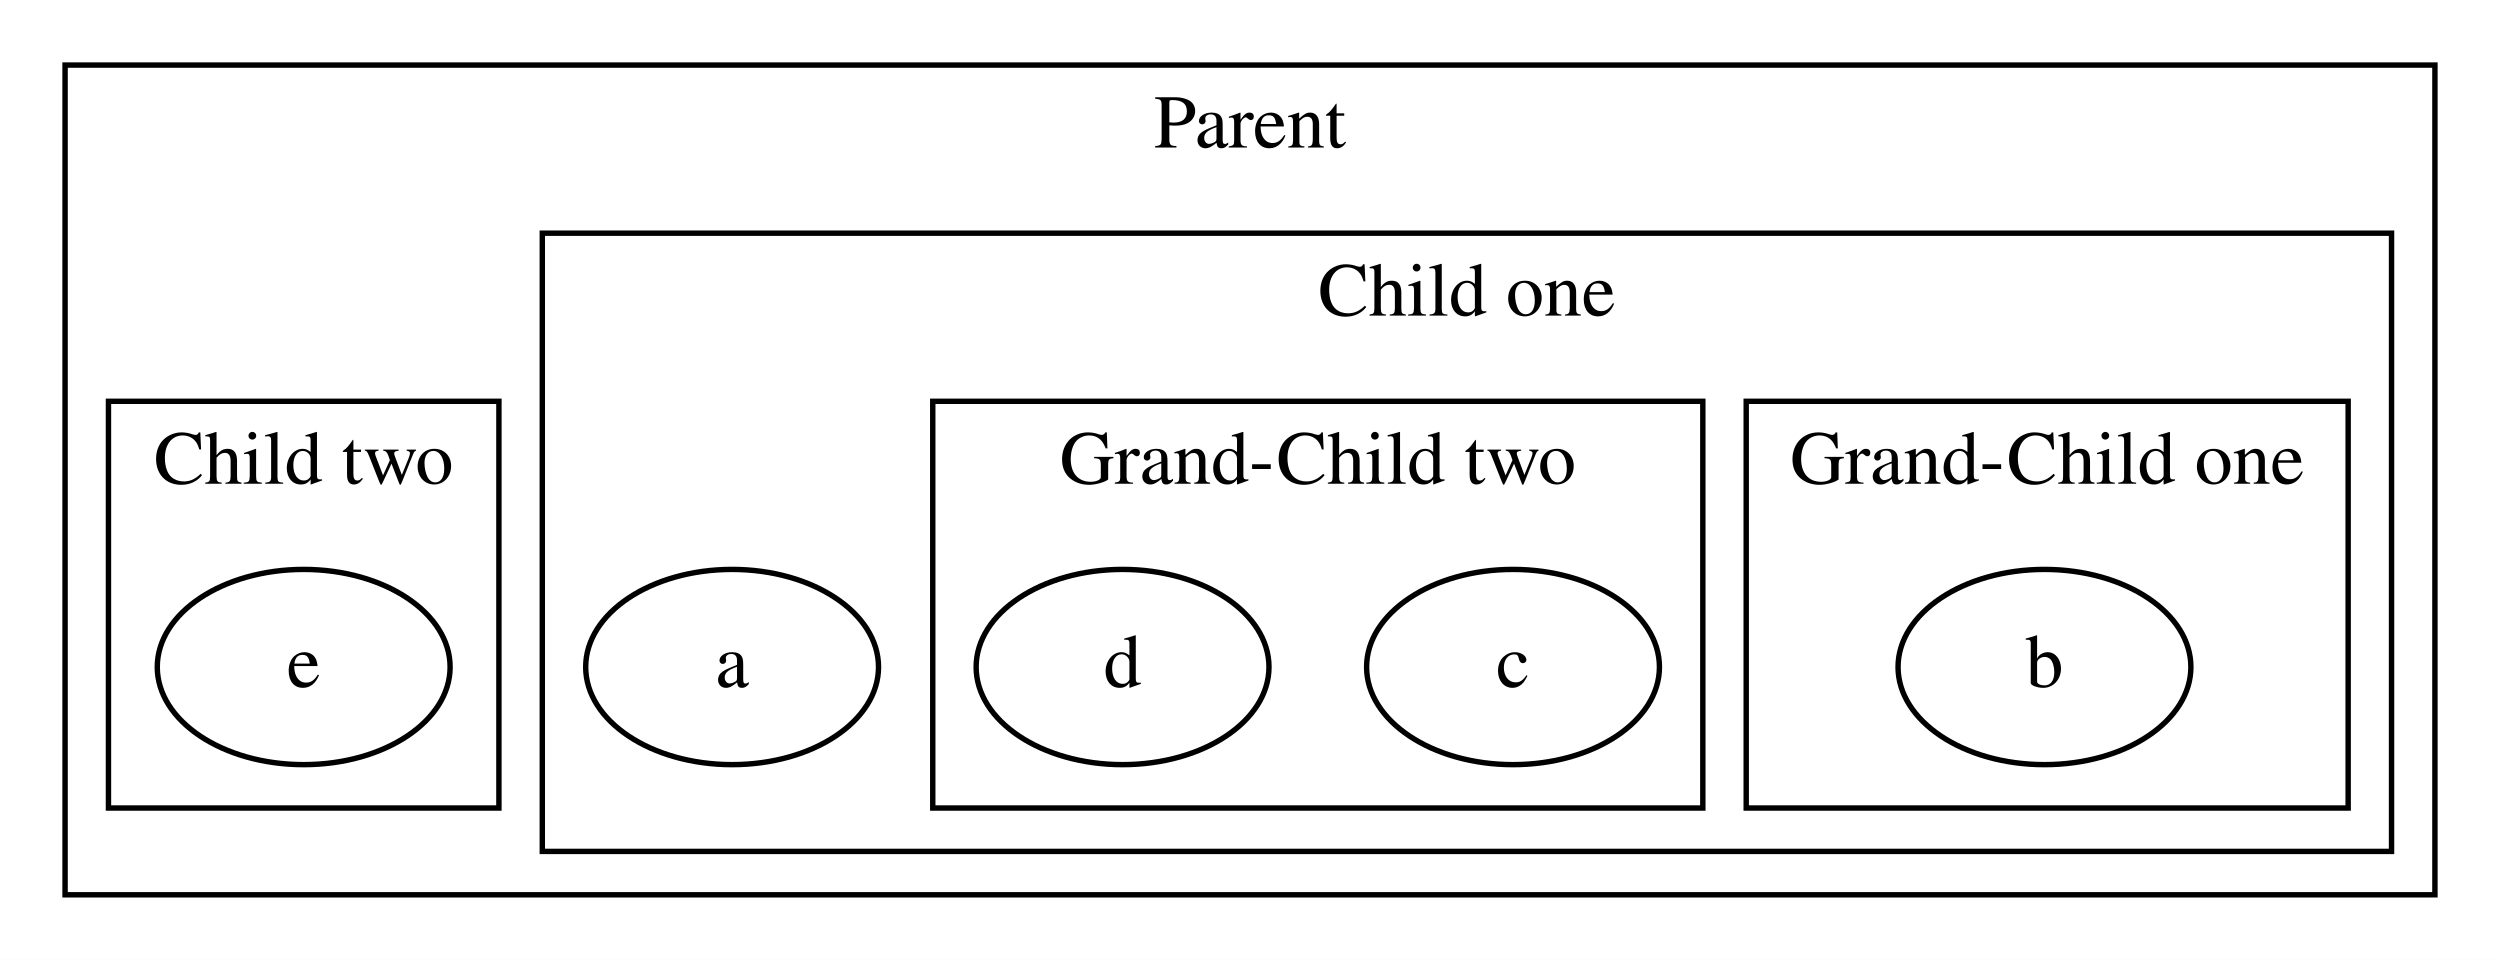
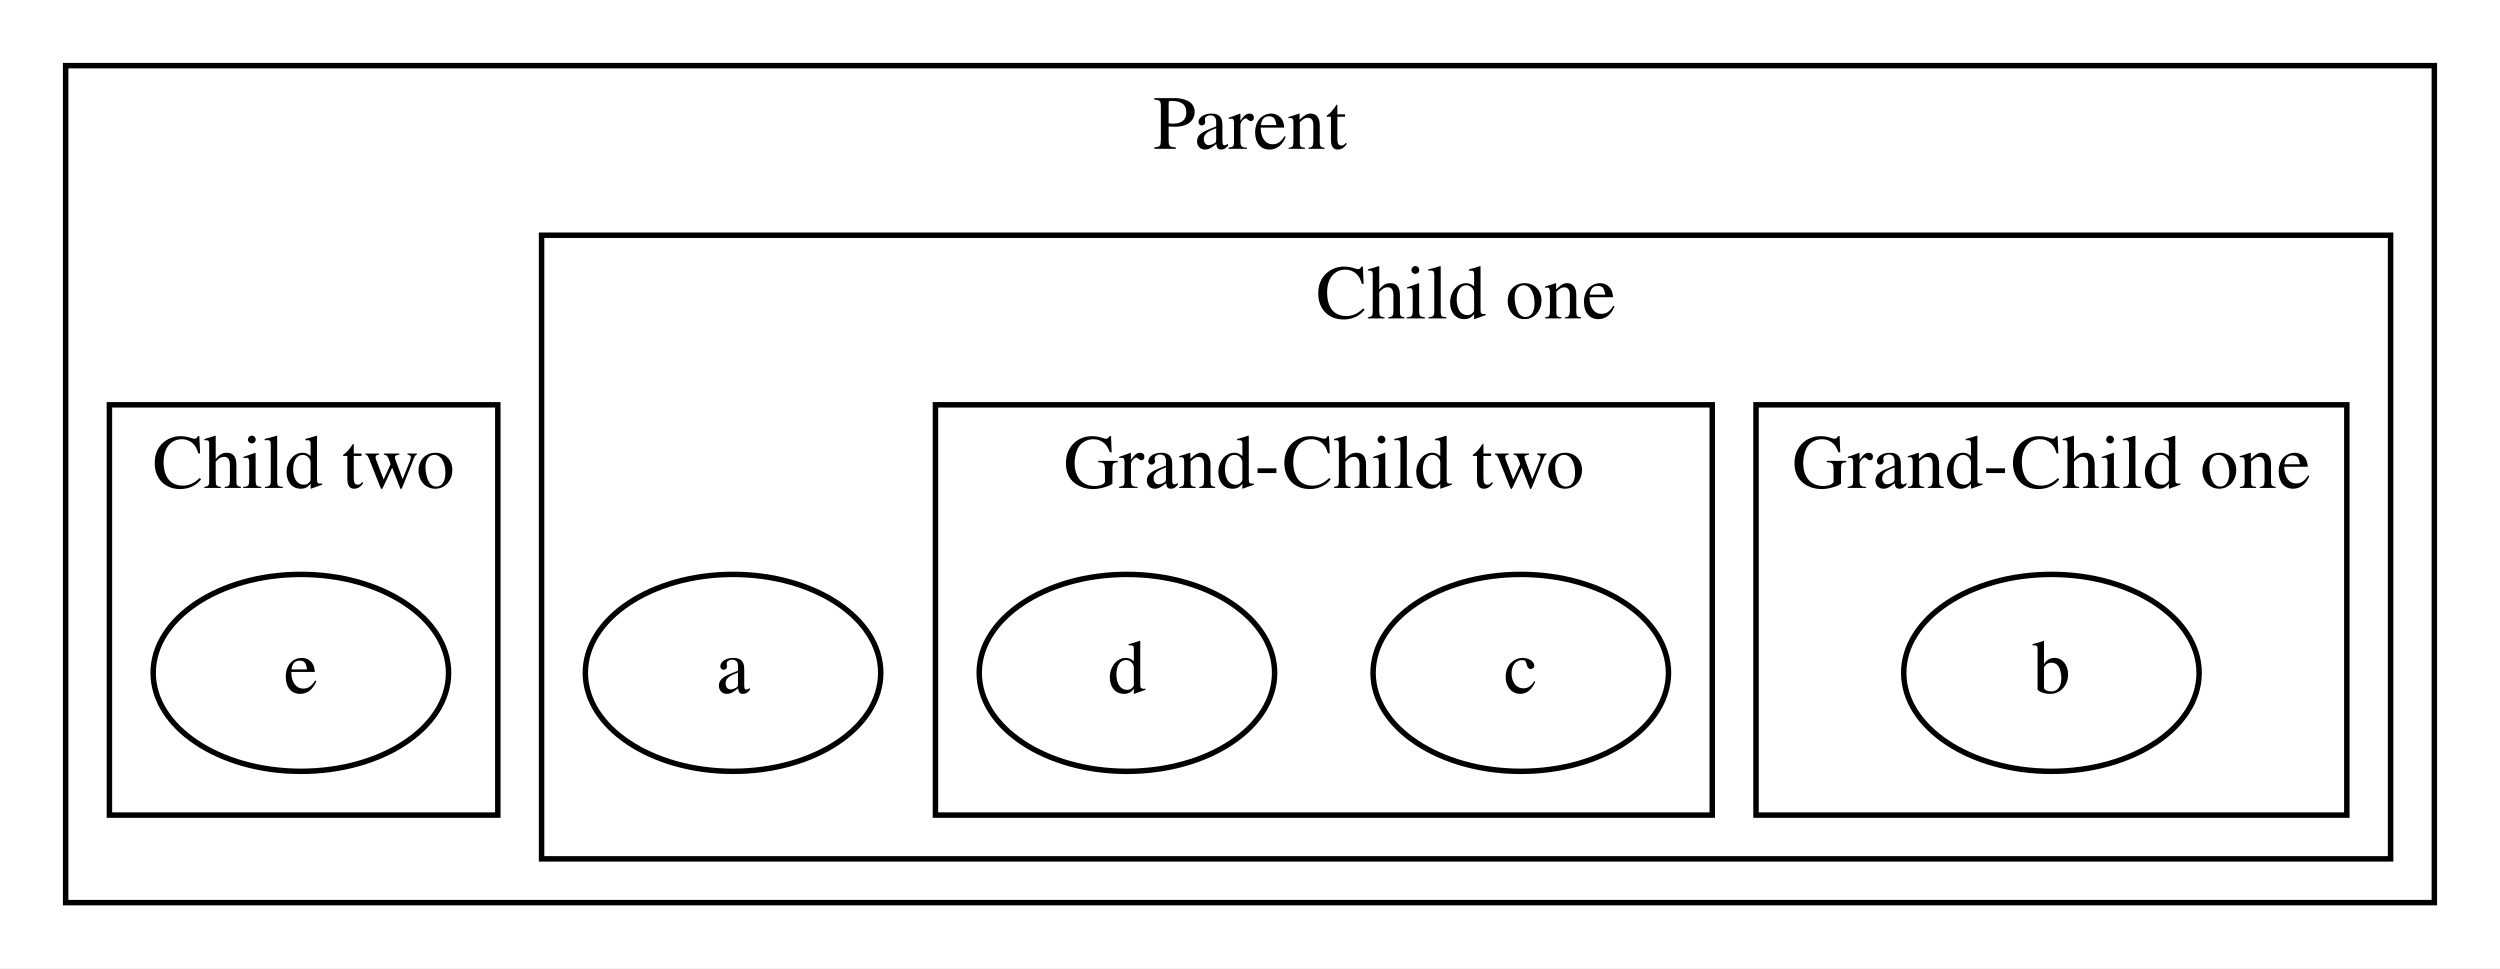
- <svg xmlns="http://www.w3.org/2000/svg" width="461pt" height="177pt" viewBox="0.00 0.00 461.00 177.00">
+ <svg xmlns="http://www.w3.org/2000/svg" width="457pt" height="177pt" viewBox="0.00 0.00 457.00 177.00">
  <g id="graph0" class="graph" transform="scale(1 1) rotate(0) translate(4 173)">
-     <polygon fill="white" stroke="transparent" points="-4,4 -4,-173 457,-173 457,4 -4,4" />
+     <polygon fill="white" stroke="none" points="-4,4 -4,-173 453,-173 453,4 -4,4" />
    <g id="clust1" class="cluster">
-       <polygon fill="none" stroke="black" points="8,-8 8,-161 445,-161 445,-8 8,-8" />
-       <text text-anchor="middle" x="226.5" y="-145.8" font-family="Times,serif" font-size="14.00">Parent</text>
+       <polygon fill="none" stroke="black" points="8,-8 8,-161 441,-161 441,-8 8,-8" />
+       <text text-anchor="middle" x="224.5" y="-145.8" font-family="Times,serif" font-size="14.00">Parent</text>
    </g>
    <g id="clust2" class="cluster">
-       <polygon fill="none" stroke="black" points="96,-16 96,-130 437,-130 437,-16 96,-16" />
-       <text text-anchor="middle" x="266.5" y="-114.8" font-family="Times,serif" font-size="14.00">Child one</text>
+       <polygon fill="none" stroke="black" points="95,-16 95,-130 433,-130 433,-16 95,-16" />
+       <text text-anchor="middle" x="264" y="-114.8" font-family="Times,serif" font-size="14.00">Child one</text>
    </g>
    <g id="clust3" class="cluster">
-       <polygon fill="none" stroke="black" points="318,-24 318,-99 429,-99 429,-24 318,-24" />
-       <text text-anchor="middle" x="373.5" y="-83.8" font-family="Times,serif" font-size="14.00">Grand-Child one</text>
+       <polygon fill="none" stroke="black" points="317,-24 317,-99 425,-99 425,-24 317,-24" />
+       <text text-anchor="middle" x="371" y="-83.8" font-family="Times,serif" font-size="14.00">Grand-Child one</text>
    </g>
    <g id="clust4" class="cluster">
-       <polygon fill="none" stroke="black" points="168,-24 168,-99 310,-99 310,-24 168,-24" />
-       <text text-anchor="middle" x="239" y="-83.8" font-family="Times,serif" font-size="14.00">Grand-Child two</text>
+       <polygon fill="none" stroke="black" points="167,-24 167,-99 309,-99 309,-24 167,-24" />
+       <text text-anchor="middle" x="238" y="-83.8" font-family="Times,serif" font-size="14.00">Grand-Child two</text>
    </g>
    <g id="clust5" class="cluster">
-       <polygon fill="none" stroke="black" points="16,-24 16,-99 88,-99 88,-24 16,-24" />
-       <text text-anchor="middle" x="52" y="-83.8" font-family="Times,serif" font-size="14.00">Child two</text>
+       <polygon fill="none" stroke="black" points="16,-24 16,-99 87,-99 87,-24 16,-24" />
+       <text text-anchor="middle" x="51.5" y="-83.8" font-family="Times,serif" font-size="14.00">Child two</text>
    </g>
    <g id="node1" class="node">
-       <ellipse fill="none" stroke="black" cx="131" cy="-50" rx="27" ry="18" />
-       <text text-anchor="middle" x="131" y="-46.3" font-family="Times,serif" font-size="14.00">a</text>
+       <ellipse fill="none" stroke="black" cx="130" cy="-50" rx="27" ry="18" />
+       <text text-anchor="middle" x="130" y="-46.3" font-family="Times,serif" font-size="14.00">a</text>
    </g>
    <g id="node2" class="node">
-       <ellipse fill="none" stroke="black" cx="373" cy="-50" rx="27" ry="18" />
-       <text text-anchor="middle" x="373" y="-46.3" font-family="Times,serif" font-size="14.00">b</text>
+       <ellipse fill="none" stroke="black" cx="371" cy="-50" rx="27" ry="18" />
+       <text text-anchor="middle" x="371" y="-46.3" font-family="Times,serif" font-size="14.00">b</text>
    </g>
    <g id="node3" class="node">
-       <ellipse fill="none" stroke="black" cx="275" cy="-50" rx="27" ry="18" />
-       <text text-anchor="middle" x="275" y="-46.3" font-family="Times,serif" font-size="14.00">c</text>
+       <ellipse fill="none" stroke="black" cx="274" cy="-50" rx="27" ry="18" />
+       <text text-anchor="middle" x="274" y="-46.3" font-family="Times,serif" font-size="14.00">c</text>
    </g>
    <g id="node4" class="node">
-       <ellipse fill="none" stroke="black" cx="203" cy="-50" rx="27" ry="18" />
-       <text text-anchor="middle" x="203" y="-46.3" font-family="Times,serif" font-size="14.00">d</text>
+       <ellipse fill="none" stroke="black" cx="202" cy="-50" rx="27" ry="18" />
+       <text text-anchor="middle" x="202" y="-46.3" font-family="Times,serif" font-size="14.00">d</text>
    </g>
    <g id="node5" class="node">
-       <ellipse fill="none" stroke="black" cx="52" cy="-50" rx="27" ry="18" />
-       <text text-anchor="middle" x="52" y="-46.3" font-family="Times,serif" font-size="14.00">e</text>
+       <ellipse fill="none" stroke="black" cx="51" cy="-50" rx="27" ry="18" />
+       <text text-anchor="middle" x="51" y="-46.3" font-family="Times,serif" font-size="14.00">e</text>
    </g>
  </g>
</svg>
